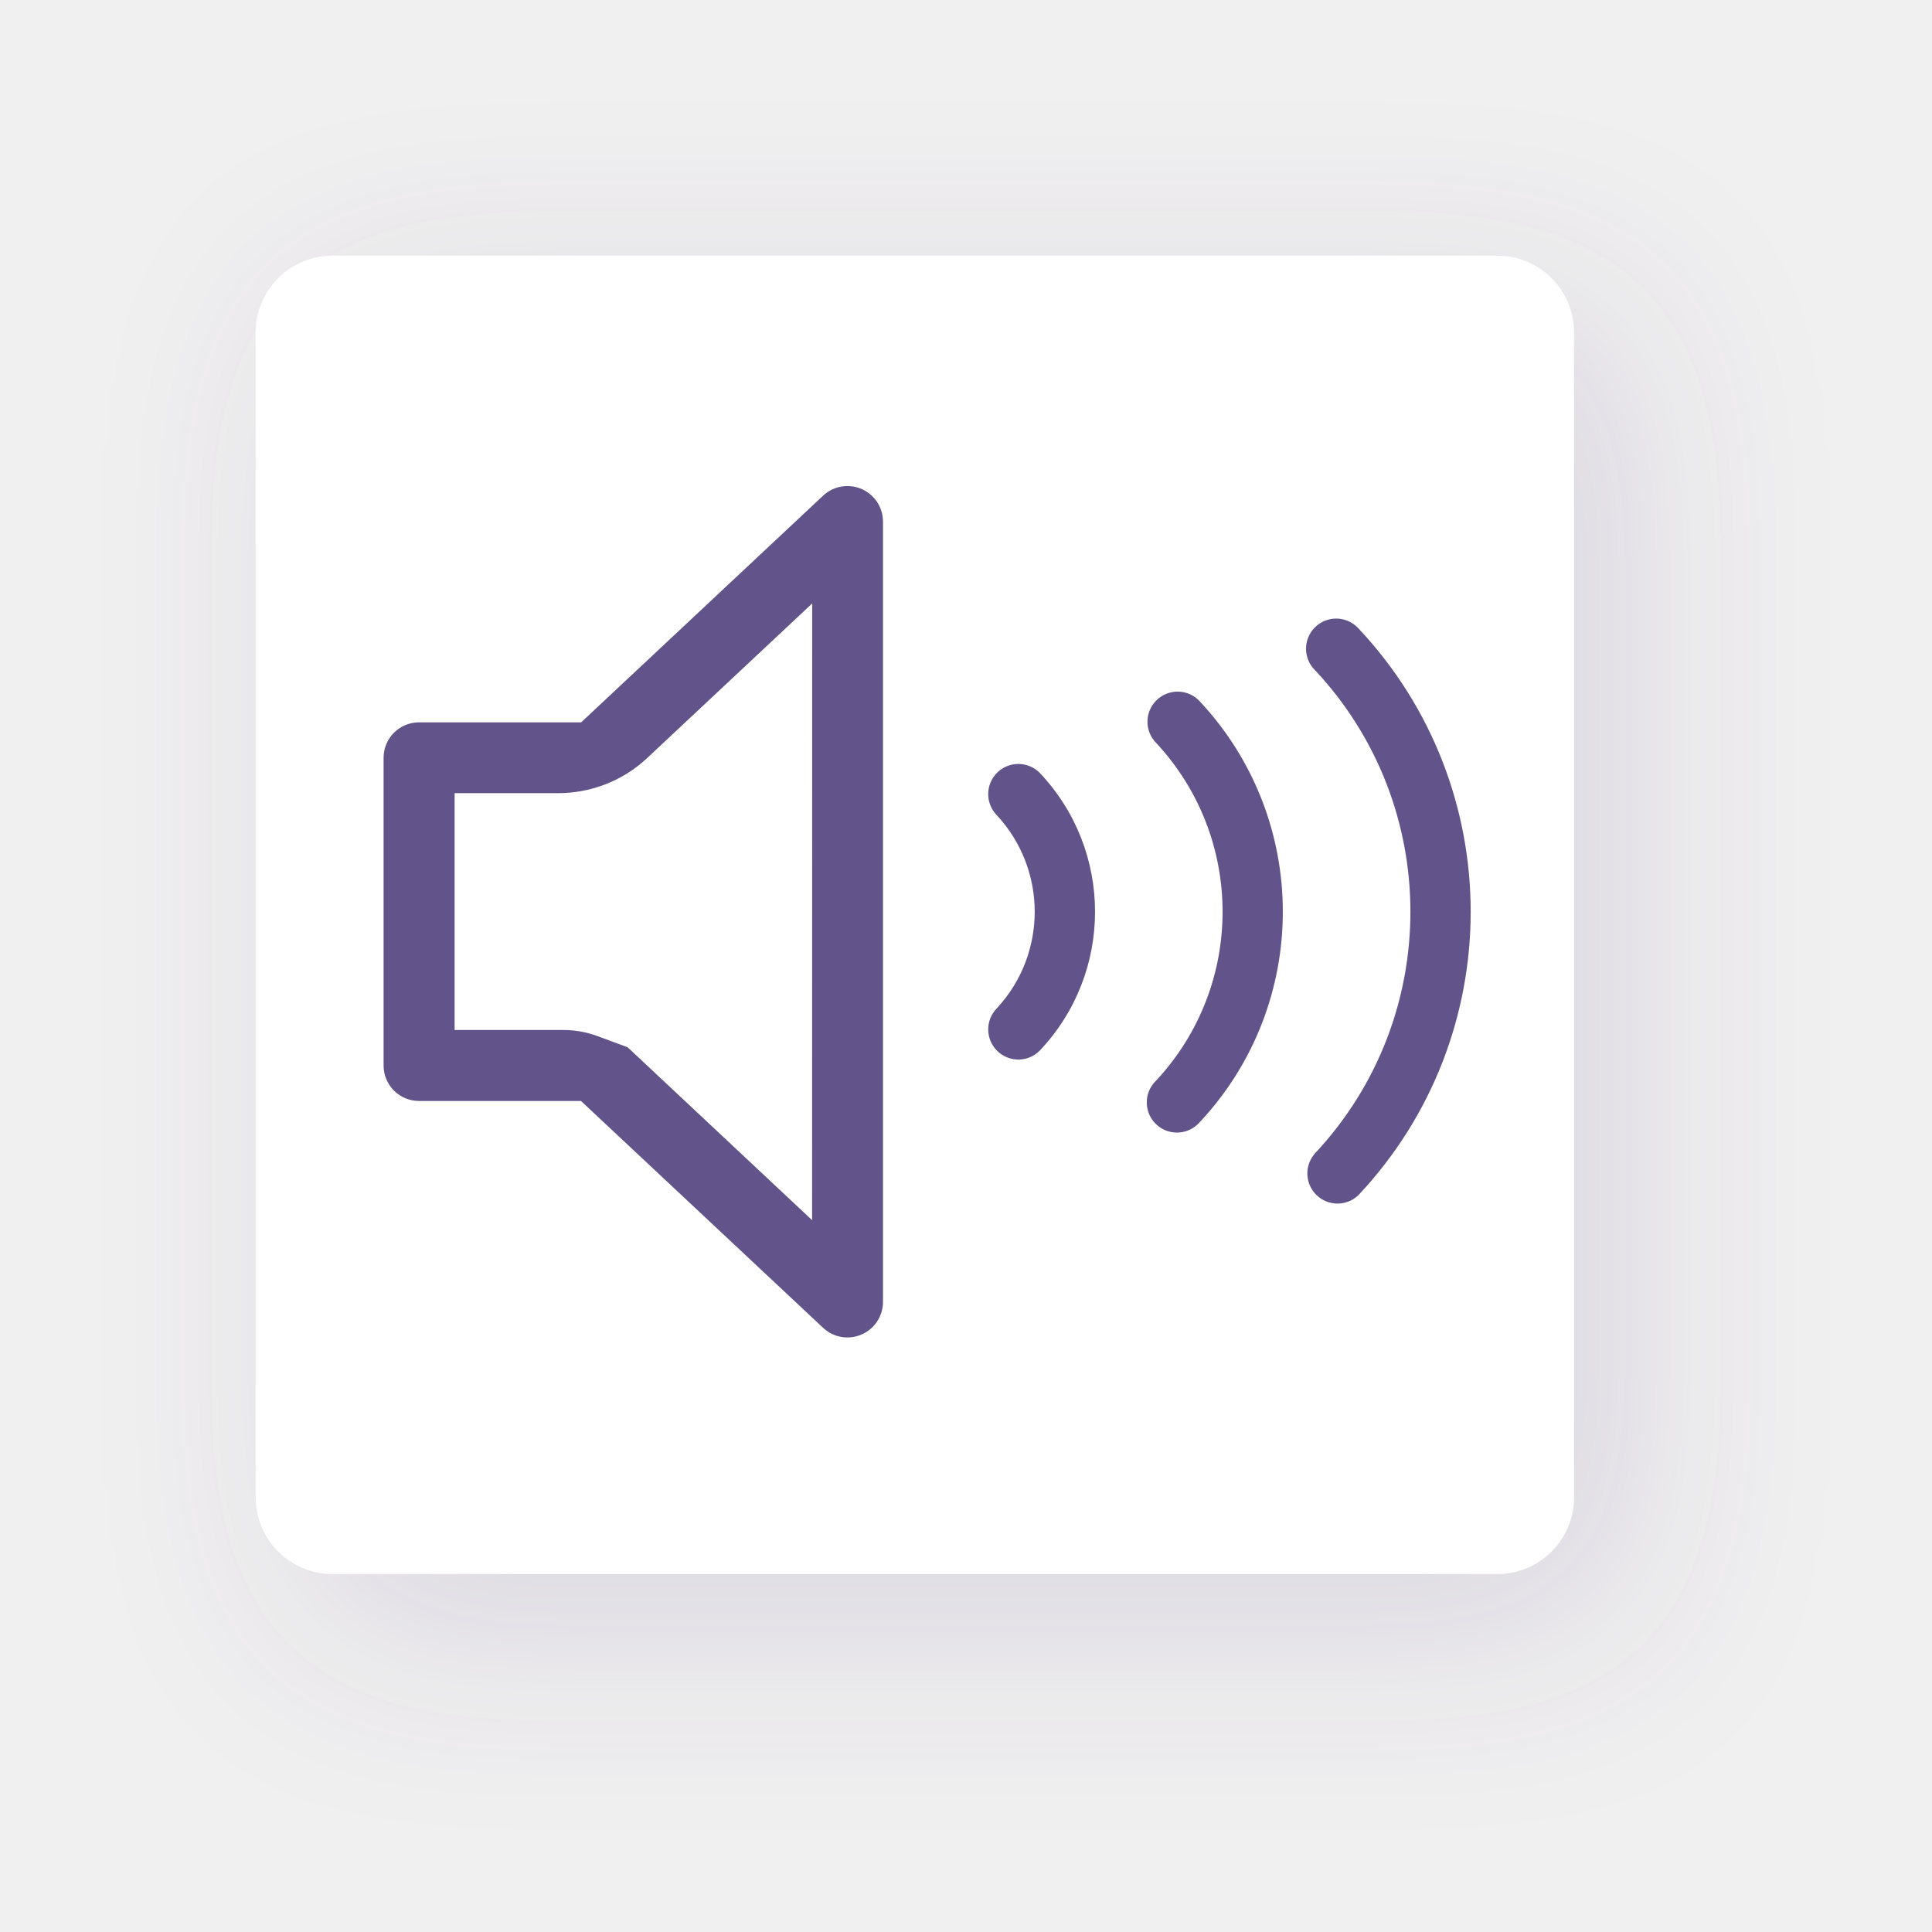
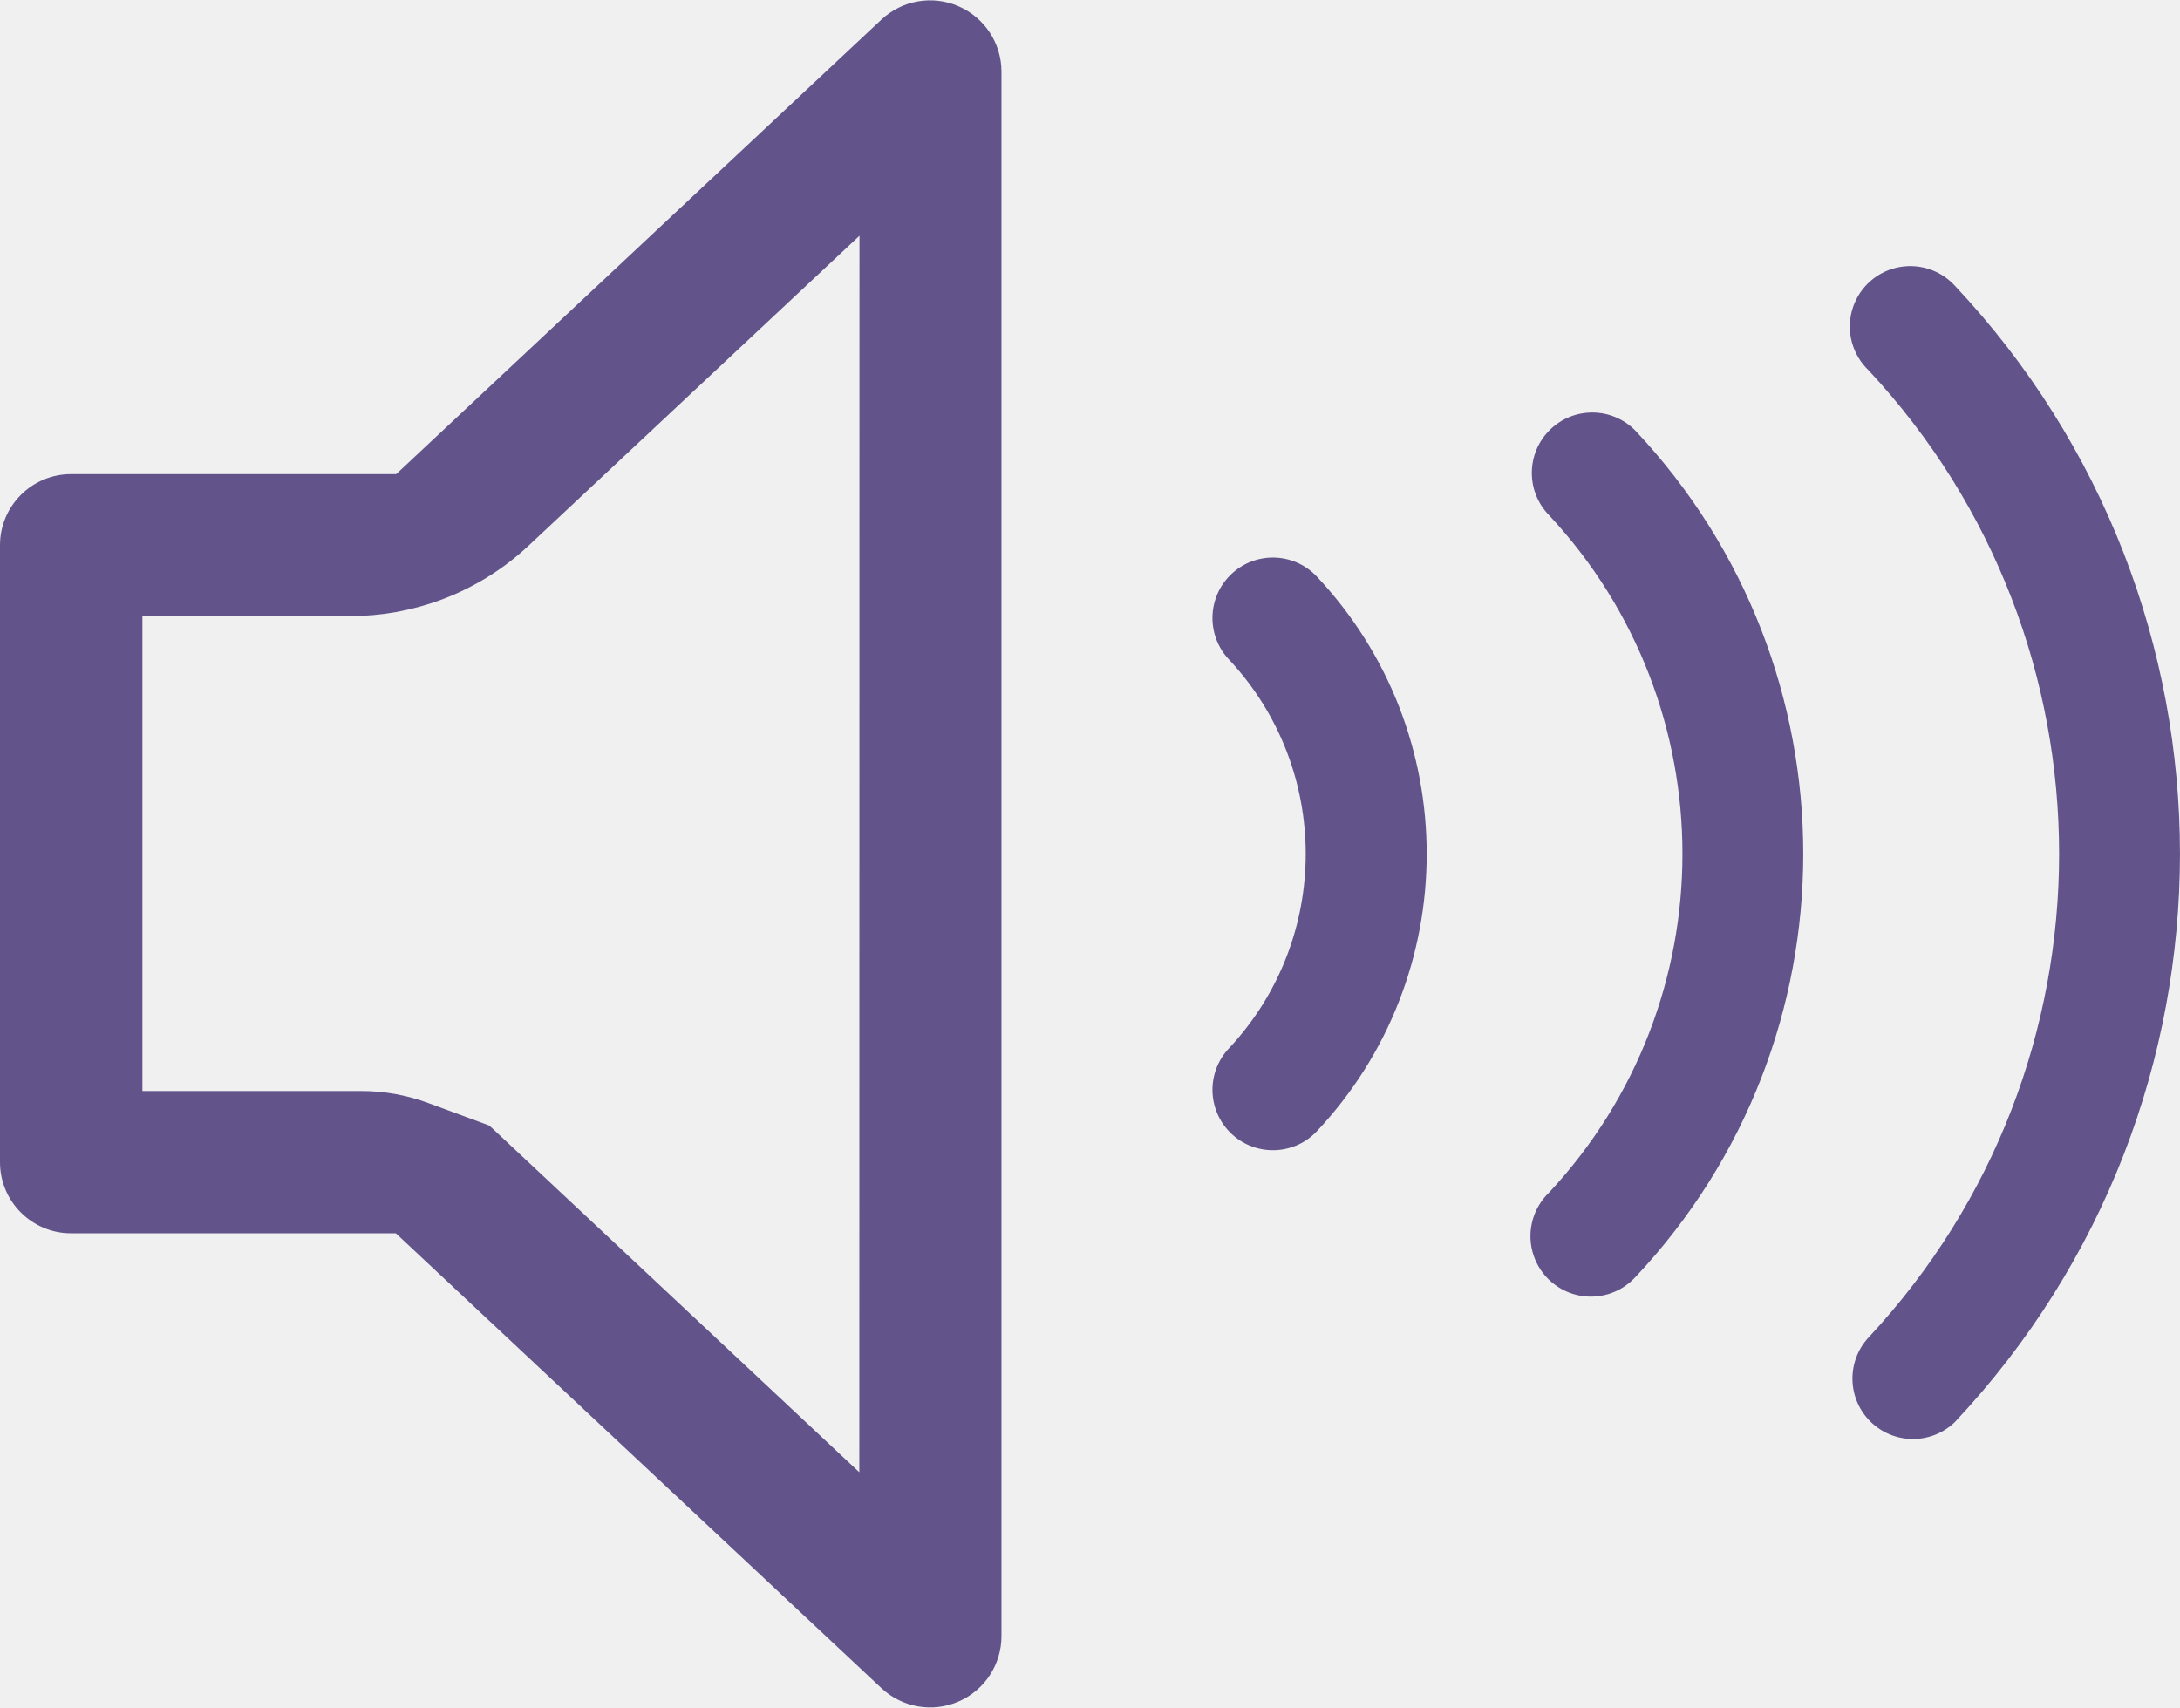
- <svg xmlns="http://www.w3.org/2000/svg" width="75.55" height="75.55" viewBox="0 0 75.55 75.55">
-   <defs>
-     <style>.a{fill:#fff;}.b{fill:#62548a;}.c{filter:url(#a);}</style>
-     <filter id="a" x="0" y="0" width="75.55" height="75.55" filterUnits="userSpaceOnUse">
-       <feOffset dx="2" dy="2" input="SourceAlpha" />
-       <feGaussianBlur stdDeviation="4" result="b" />
-       <feFlood flood-color="#62548a" flood-opacity="0.161" />
-       <feComposite operator="in" in2="b" />
-       <feComposite in="SourceGraphic" />
-     </filter>
-   </defs>
-   <g transform="translate(-885 -363)">
-     <g class="c" transform="matrix(1, 0, 0, 1, 885, 363)">
-       <rect class="a" width="51.55" height="51.55" rx="3" transform="translate(10 10)" />
+ <svg xmlns="http://www.w3.org/2000/svg" width="42.511" height="33.309" viewBox="0 0 42.511 33.309">
+   <g transform="translate(0 0)">
+     <g transform="translate(0 0)">
+       <path d="M818.152,505.89a1.391,1.391,0,0,0-2.338-1.012l-9.465,8.868h-6.34a1.386,1.386,0,0,0-1.386,1.386v12.034a1.386,1.386,0,0,0,1.386,1.386h6.333l9.472,8.874a1.39,1.39,0,0,0,2.338-1.013Zm-2.772,27.323-7.148-6.7-.072-.064h0l-1.187-.438a3.75,3.75,0,0,0-1.307-.234H801.4v-9.262h4.051a5.1,5.1,0,0,0,1.764-.315h0a5.081,5.081,0,0,0,1.716-1.059l6.452-6.044Z" transform="translate(-798.623 -504.499)" fill="#62548a" />
    </g>
-     <g transform="translate(900 382)">
-       <g transform="translate(0 0)">
-         <path class="b" d="M818.152,505.89a1.391,1.391,0,0,0-2.338-1.012l-9.465,8.868h-6.34a1.386,1.386,0,0,0-1.386,1.386v12.034a1.386,1.386,0,0,0,1.386,1.386h6.333l9.472,8.874a1.39,1.39,0,0,0,2.338-1.013Zm-2.772,27.323-7.148-6.7-.072-.064h0l-1.187-.438a3.75,3.75,0,0,0-1.307-.234H801.4v-9.262h4.051a5.1,5.1,0,0,0,1.764-.315h0a5.081,5.081,0,0,0,1.716-1.059l6.452-6.044Z" transform="translate(-798.623 -504.499)" />
-       </g>
-       <path class="b" d="M825.735,517.146a1.179,1.179,0,0,0-.013,1.667,5.552,5.552,0,0,1,0,7.548,1.178,1.178,0,0,0,1.68,1.653,7.9,7.9,0,0,0,0-10.854A1.177,1.177,0,0,0,825.735,517.146Z" transform="translate(-801.74 -505.933)" />
-       <path class="b" d="M832.785,513.944a1.179,1.179,0,0,0-.014,1.666,9.687,9.687,0,0,1,0,13.207,1.179,1.179,0,1,0,1.68,1.653,12.044,12.044,0,0,0,0-16.513A1.178,1.178,0,0,0,832.785,513.944Z" transform="translate(-802.562 -505.56)" />
-       <path class="b" d="M841.5,510.755a1.179,1.179,0,1,0-1.68,1.653,13.828,13.828,0,0,1,0,18.865,1.179,1.179,0,0,0,1.68,1.653,16.182,16.182,0,0,0,0-22.171Z" transform="translate(-803.383 -505.187)" />
-     </g>
+     <path d="M825.735,517.146a1.179,1.179,0,0,0-.013,1.667,5.552,5.552,0,0,1,0,7.548,1.178,1.178,0,0,0,1.68,1.653,7.9,7.9,0,0,0,0-10.854A1.177,1.177,0,0,0,825.735,517.146Z" transform="translate(-801.74 -505.933)" fill="#62548a" />
+     <path d="M832.785,513.944a1.179,1.179,0,0,0-.014,1.666,9.687,9.687,0,0,1,0,13.207,1.179,1.179,0,1,0,1.68,1.653,12.044,12.044,0,0,0,0-16.513A1.178,1.178,0,0,0,832.785,513.944Z" transform="translate(-802.562 -505.56)" fill="#62548a" />
+     <path d="M841.5,510.755a1.179,1.179,0,1,0-1.68,1.653,13.828,13.828,0,0,1,0,18.865,1.179,1.179,0,0,0,1.68,1.653,16.182,16.182,0,0,0,0-22.171Z" transform="translate(-803.383 -505.187)" fill="#62548a" />
  </g>
</svg>
